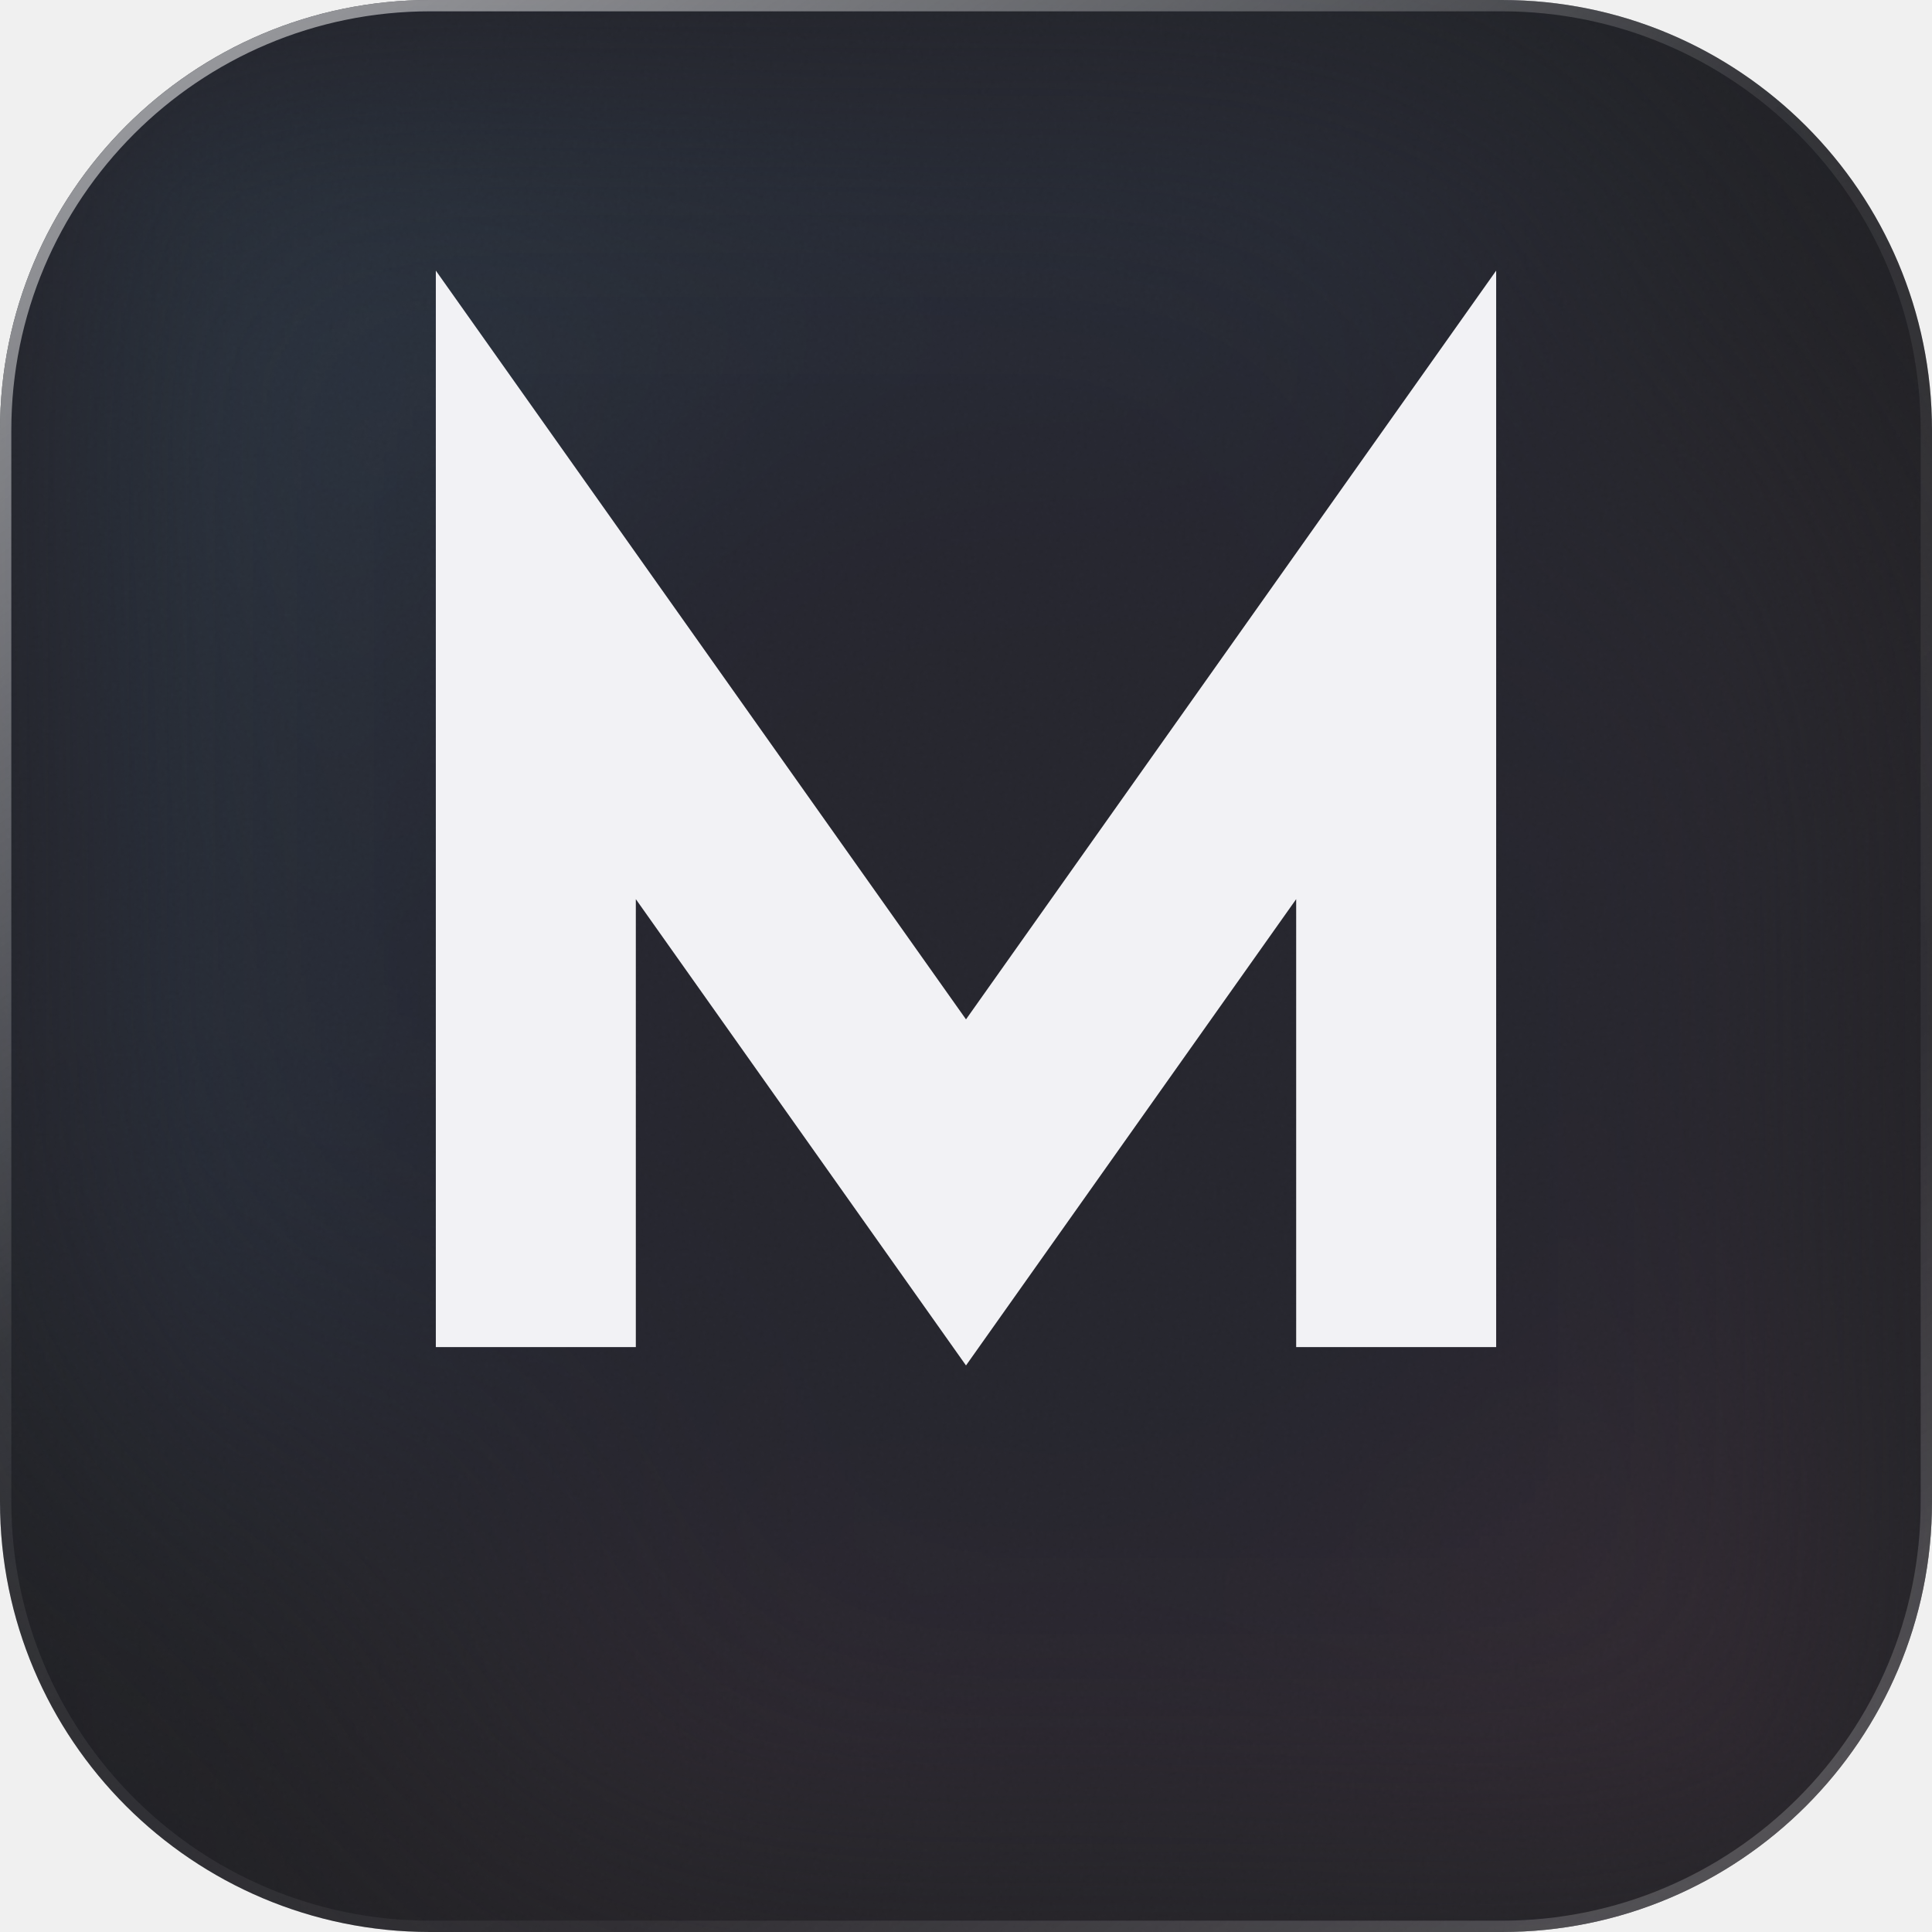
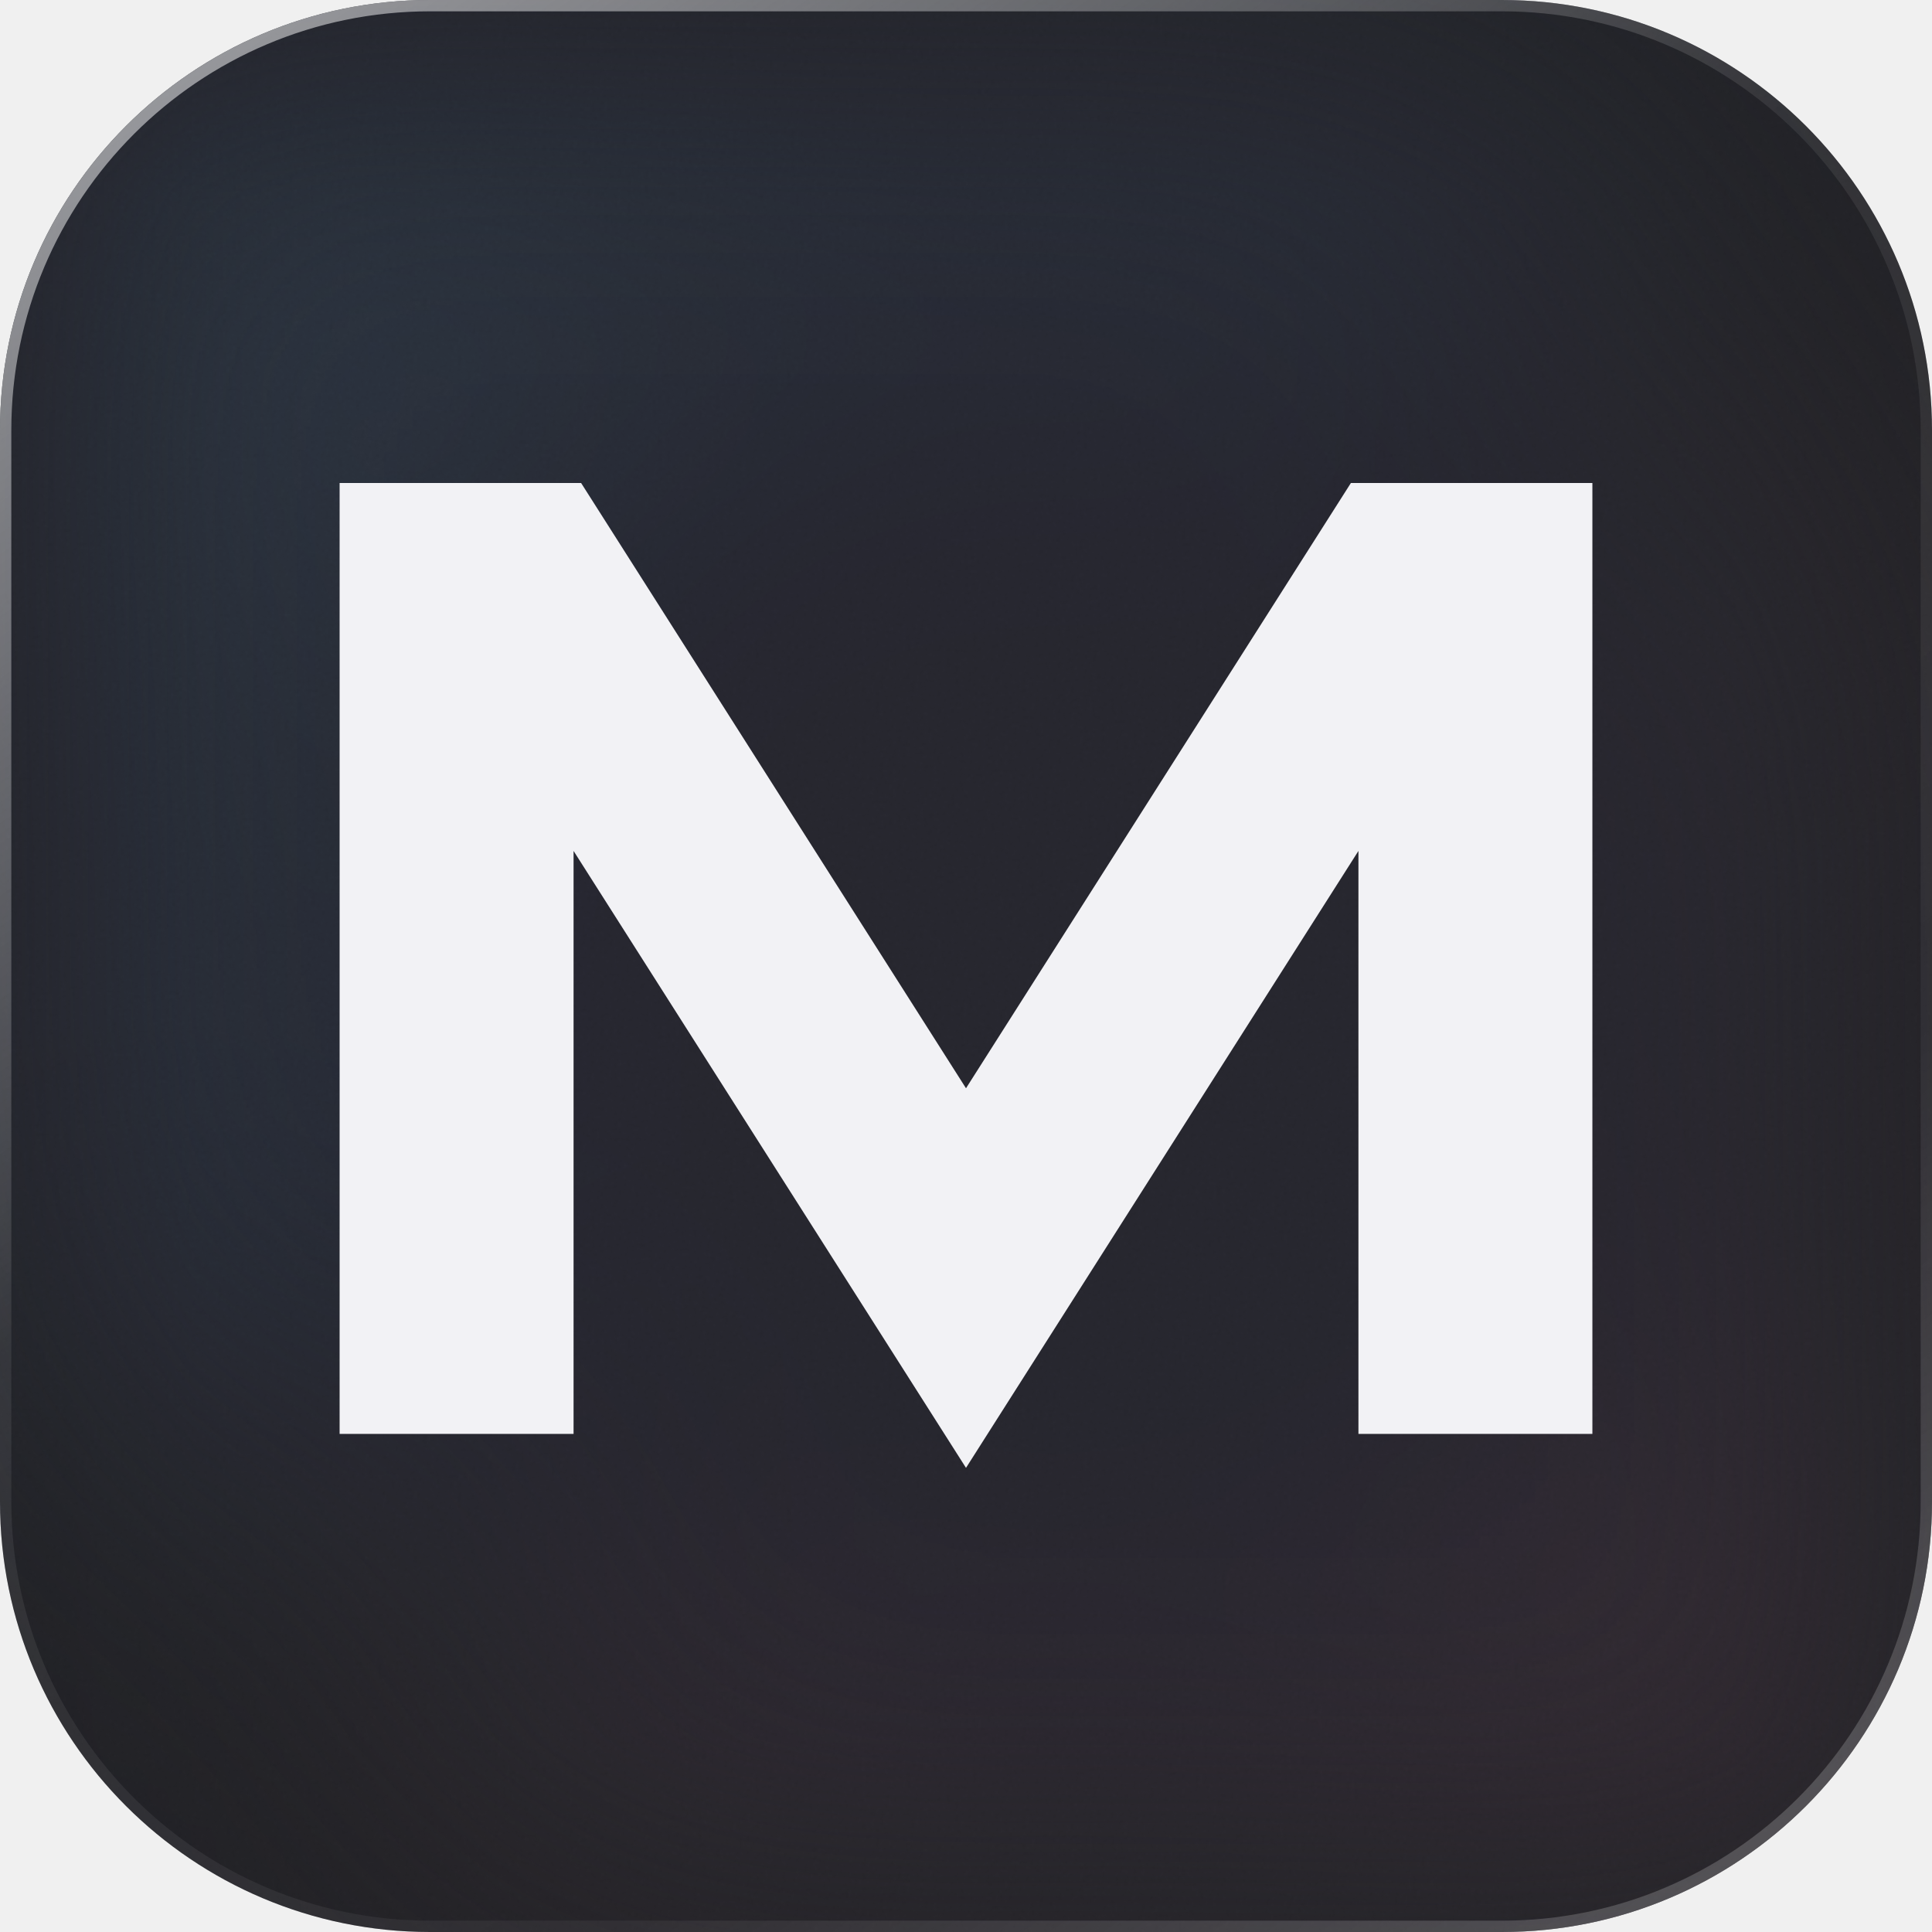
<svg xmlns="http://www.w3.org/2000/svg" viewBox="0 0 512 512" width="512" height="512" role="img" aria-label="Mutter">
  <defs>
    <clipPath id="tile-v5">
      <rect width="512" height="512" rx="114" />
    </clipPath>
    <filter id="soft-v5" x="-35%" y="-35%" width="170%" height="170%" color-interpolation-filters="sRGB">
      <feGaussianBlur stdDeviation="90" />
    </filter>
    <filter id="grain-v5" x="0" y="0" width="100%" height="100%" color-interpolation-filters="sRGB">
      <feTurbulence type="fractalNoise" baseFrequency="0.85" numOctaves="3" stitchTiles="stitch" seed="7" />
      <feColorMatrix type="saturate" values="0" />
    </filter>
    <linearGradient id="rim-v5" x1=".15" y1="0" x2=".85" y2="1">
      <stop offset="0" stop-color="#FFFFFF" stop-opacity=".52" />
      <stop offset=".4" stop-color="#FFFFFF" stop-opacity=".08" />
      <stop offset=".75" stop-color="#FFFFFF" stop-opacity=".05" />
      <stop offset="1" stop-color="#FFFFFF" stop-opacity=".20" />
    </linearGradient>
  </defs>
  <g id="mark">
    <g clip-path="url(#tile-v5)">
      <rect width="512" height="512" fill="#141419" />
      <g filter="url(#soft-v5)">
        <circle cx="110" cy="80" r="300" fill="#1F2836" />
        <circle cx="450" cy="450" r="320" fill="#2A2028" />
        <circle cx="280" cy="260" r="200" fill="#191922" />
      </g>
      <rect width="512" height="512" fill="#FFFFFF" opacity=".06" />
      <rect width="512" height="512" filter="url(#grain-v5)" opacity=".10" style="mix-blend-mode:overlay" />
    </g>
    <rect x="1.5" y="1.5" width="509" height="509" rx="112.5" fill="none" stroke="url(#rim-v5)" stroke-width="3" />
-     <path d="M142 357L142 155L256 316L370 155L370 357" fill="none" stroke-width="53" stroke-linecap="butt" stroke-linejoin="miter" stroke-miterlimit="10" stroke="#F2F2F5" />
+     <path d="M90 380L90 128L154 128L256 288.4L358 128L422 128L422 380L360 380L360 225.5L256 389L152 225.5L152 380Z" fill="#F2F2F5" />
  </g>
</svg>
